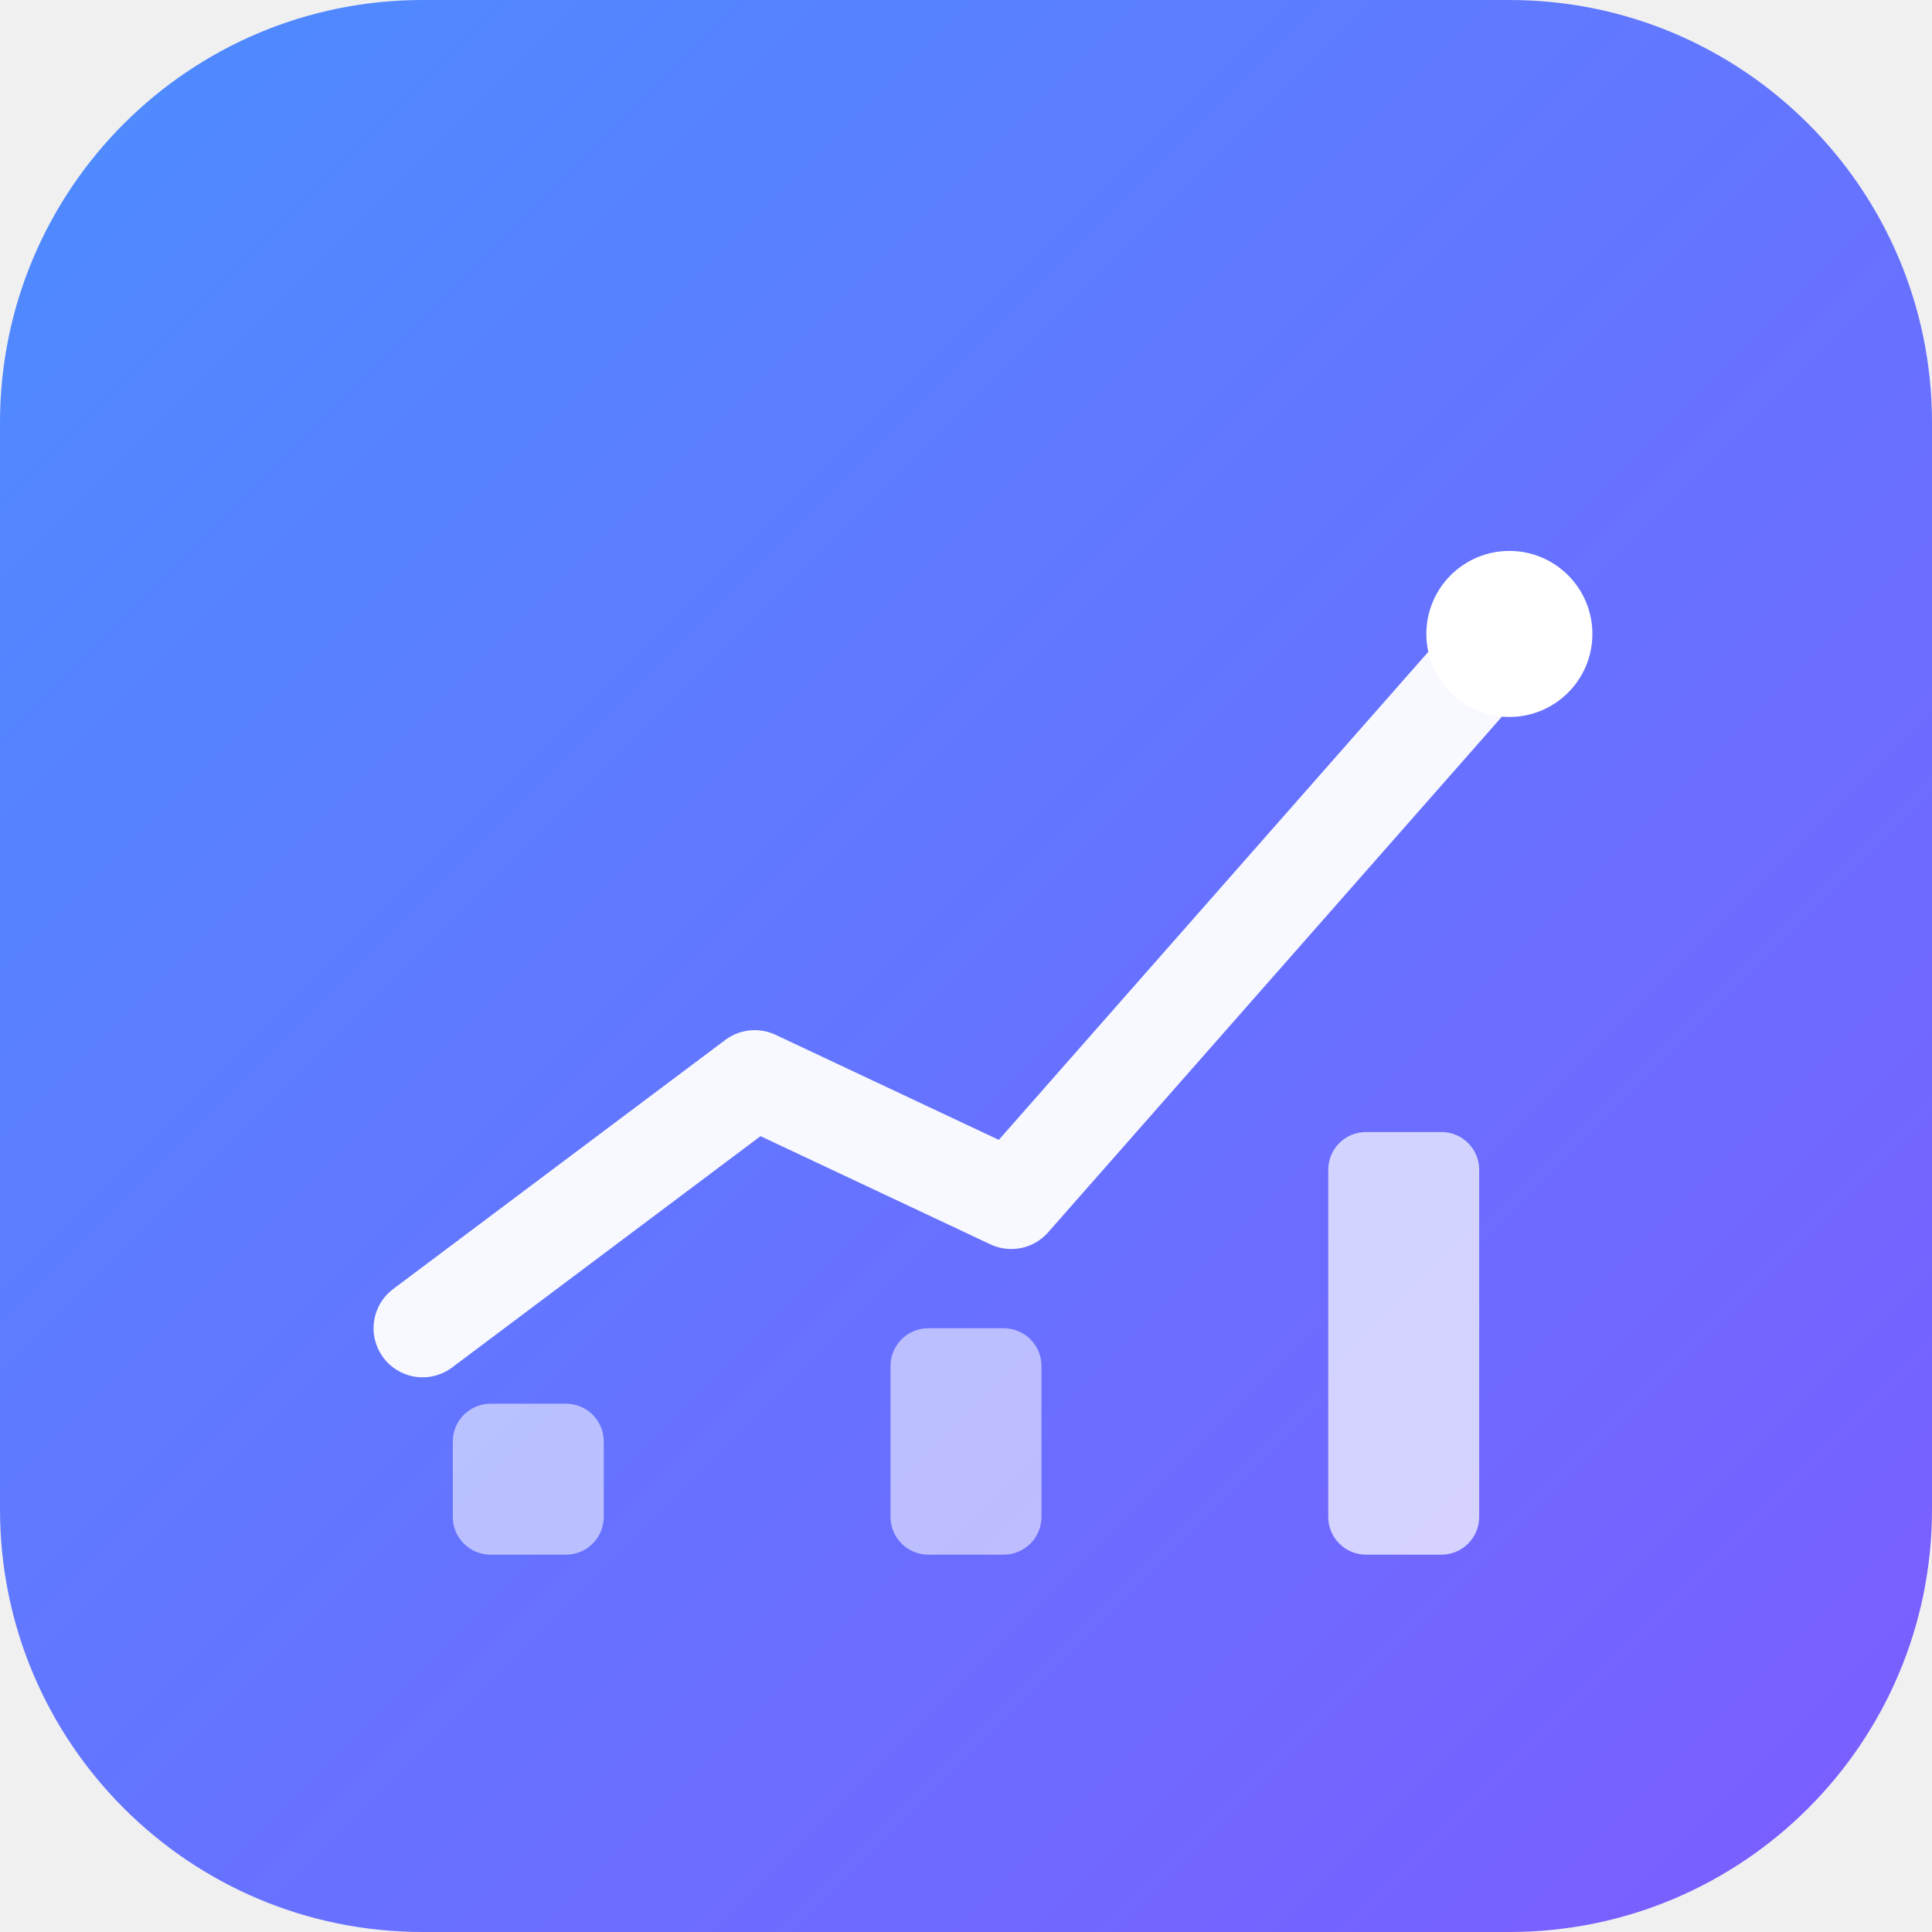
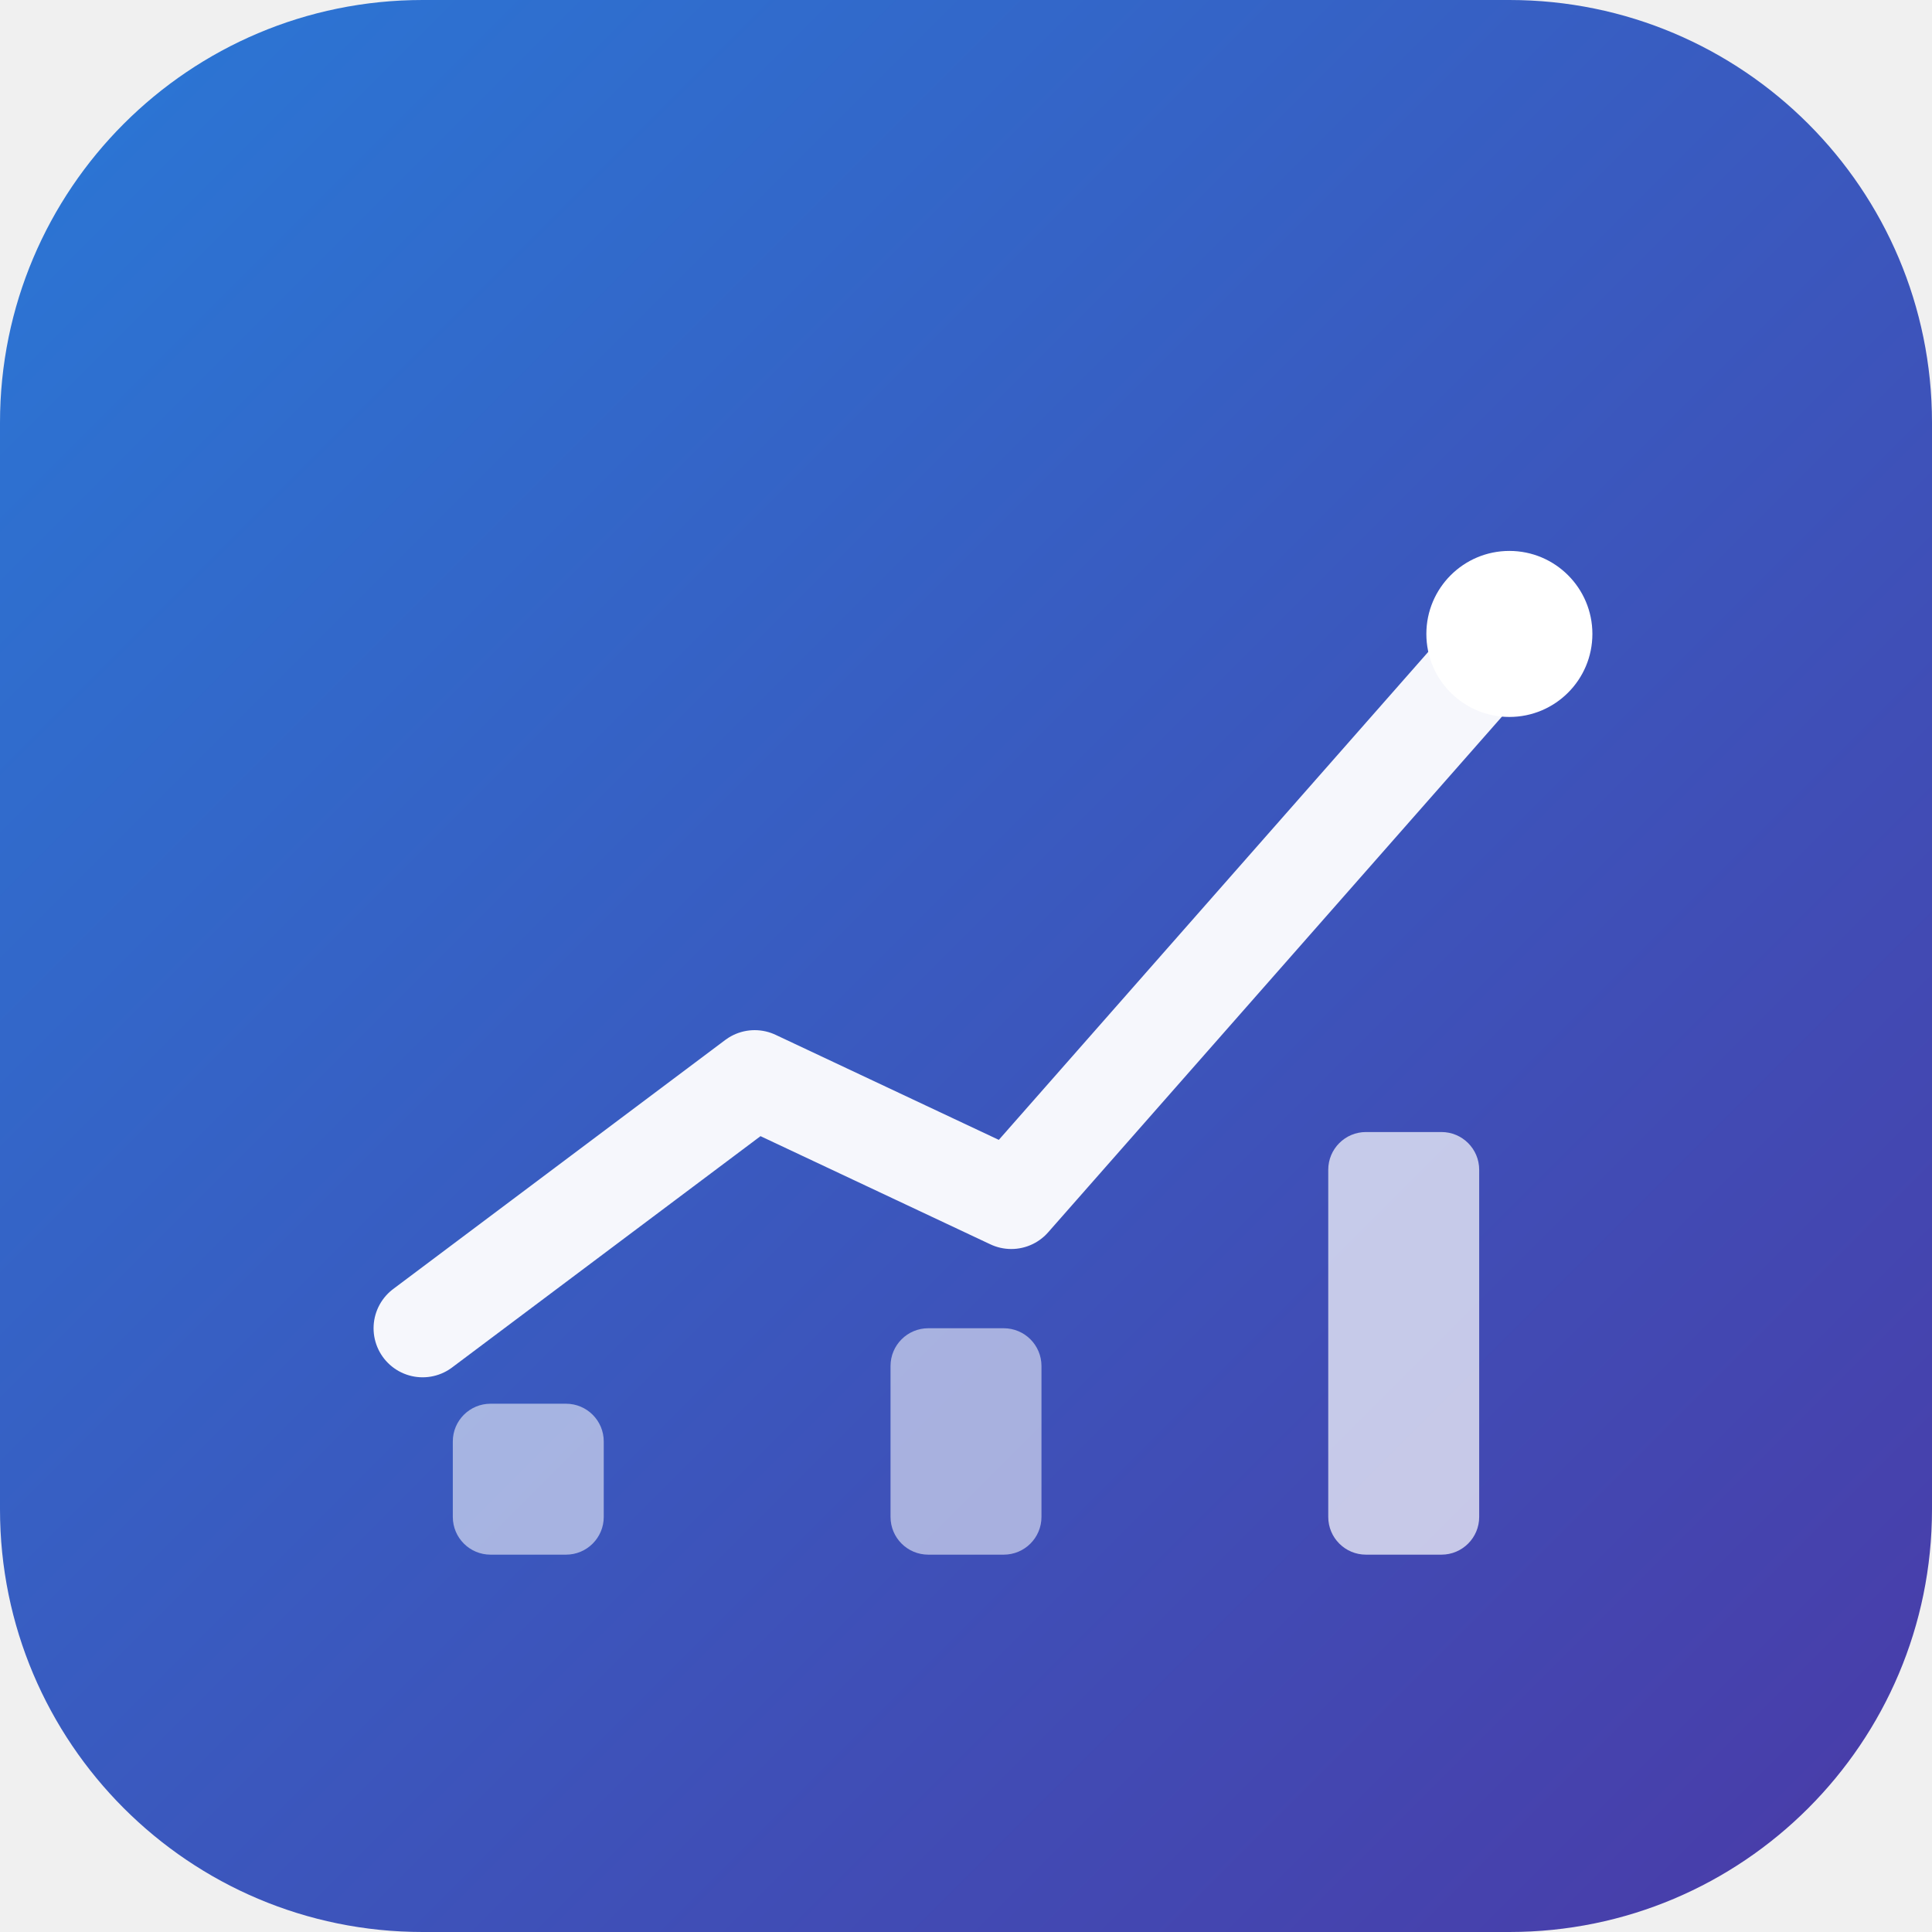
<svg xmlns="http://www.w3.org/2000/svg" viewBox="0 0 512 512" width="512" height="512">
  <defs>
    <linearGradient id="bg" x1="0" y1="0" x2="1" y2="1">
-       <stop offset="0" stop-color="#4c8dff" />
-       <stop offset="1" stop-color="#7c5cff" />
+       <stop offset="0" stop-color="#2a78d6" />
+       <stop offset="1" stop-color="#4a3aa7" />
    </linearGradient>
  </defs>
  <rect width="512" height="512" rx="112" fill="url(#bg)" />
  <polyline points="112,352 200,286 268,318 400,168" fill="none" stroke="#ffffff" stroke-width="26" stroke-linecap="round" stroke-linejoin="round" opacity="0.95" />
  <circle cx="400" cy="168" r="22" fill="#ffffff" />
  <rect x="120" y="372" width="40" height="40" rx="10" fill="#ffffff" opacity="0.55" />
  <rect x="236" y="352" width="40" height="60" rx="10" fill="#ffffff" opacity="0.55" />
  <rect x="352" y="300" width="40" height="112" rx="10" fill="#ffffff" opacity="0.7" />
</svg>
